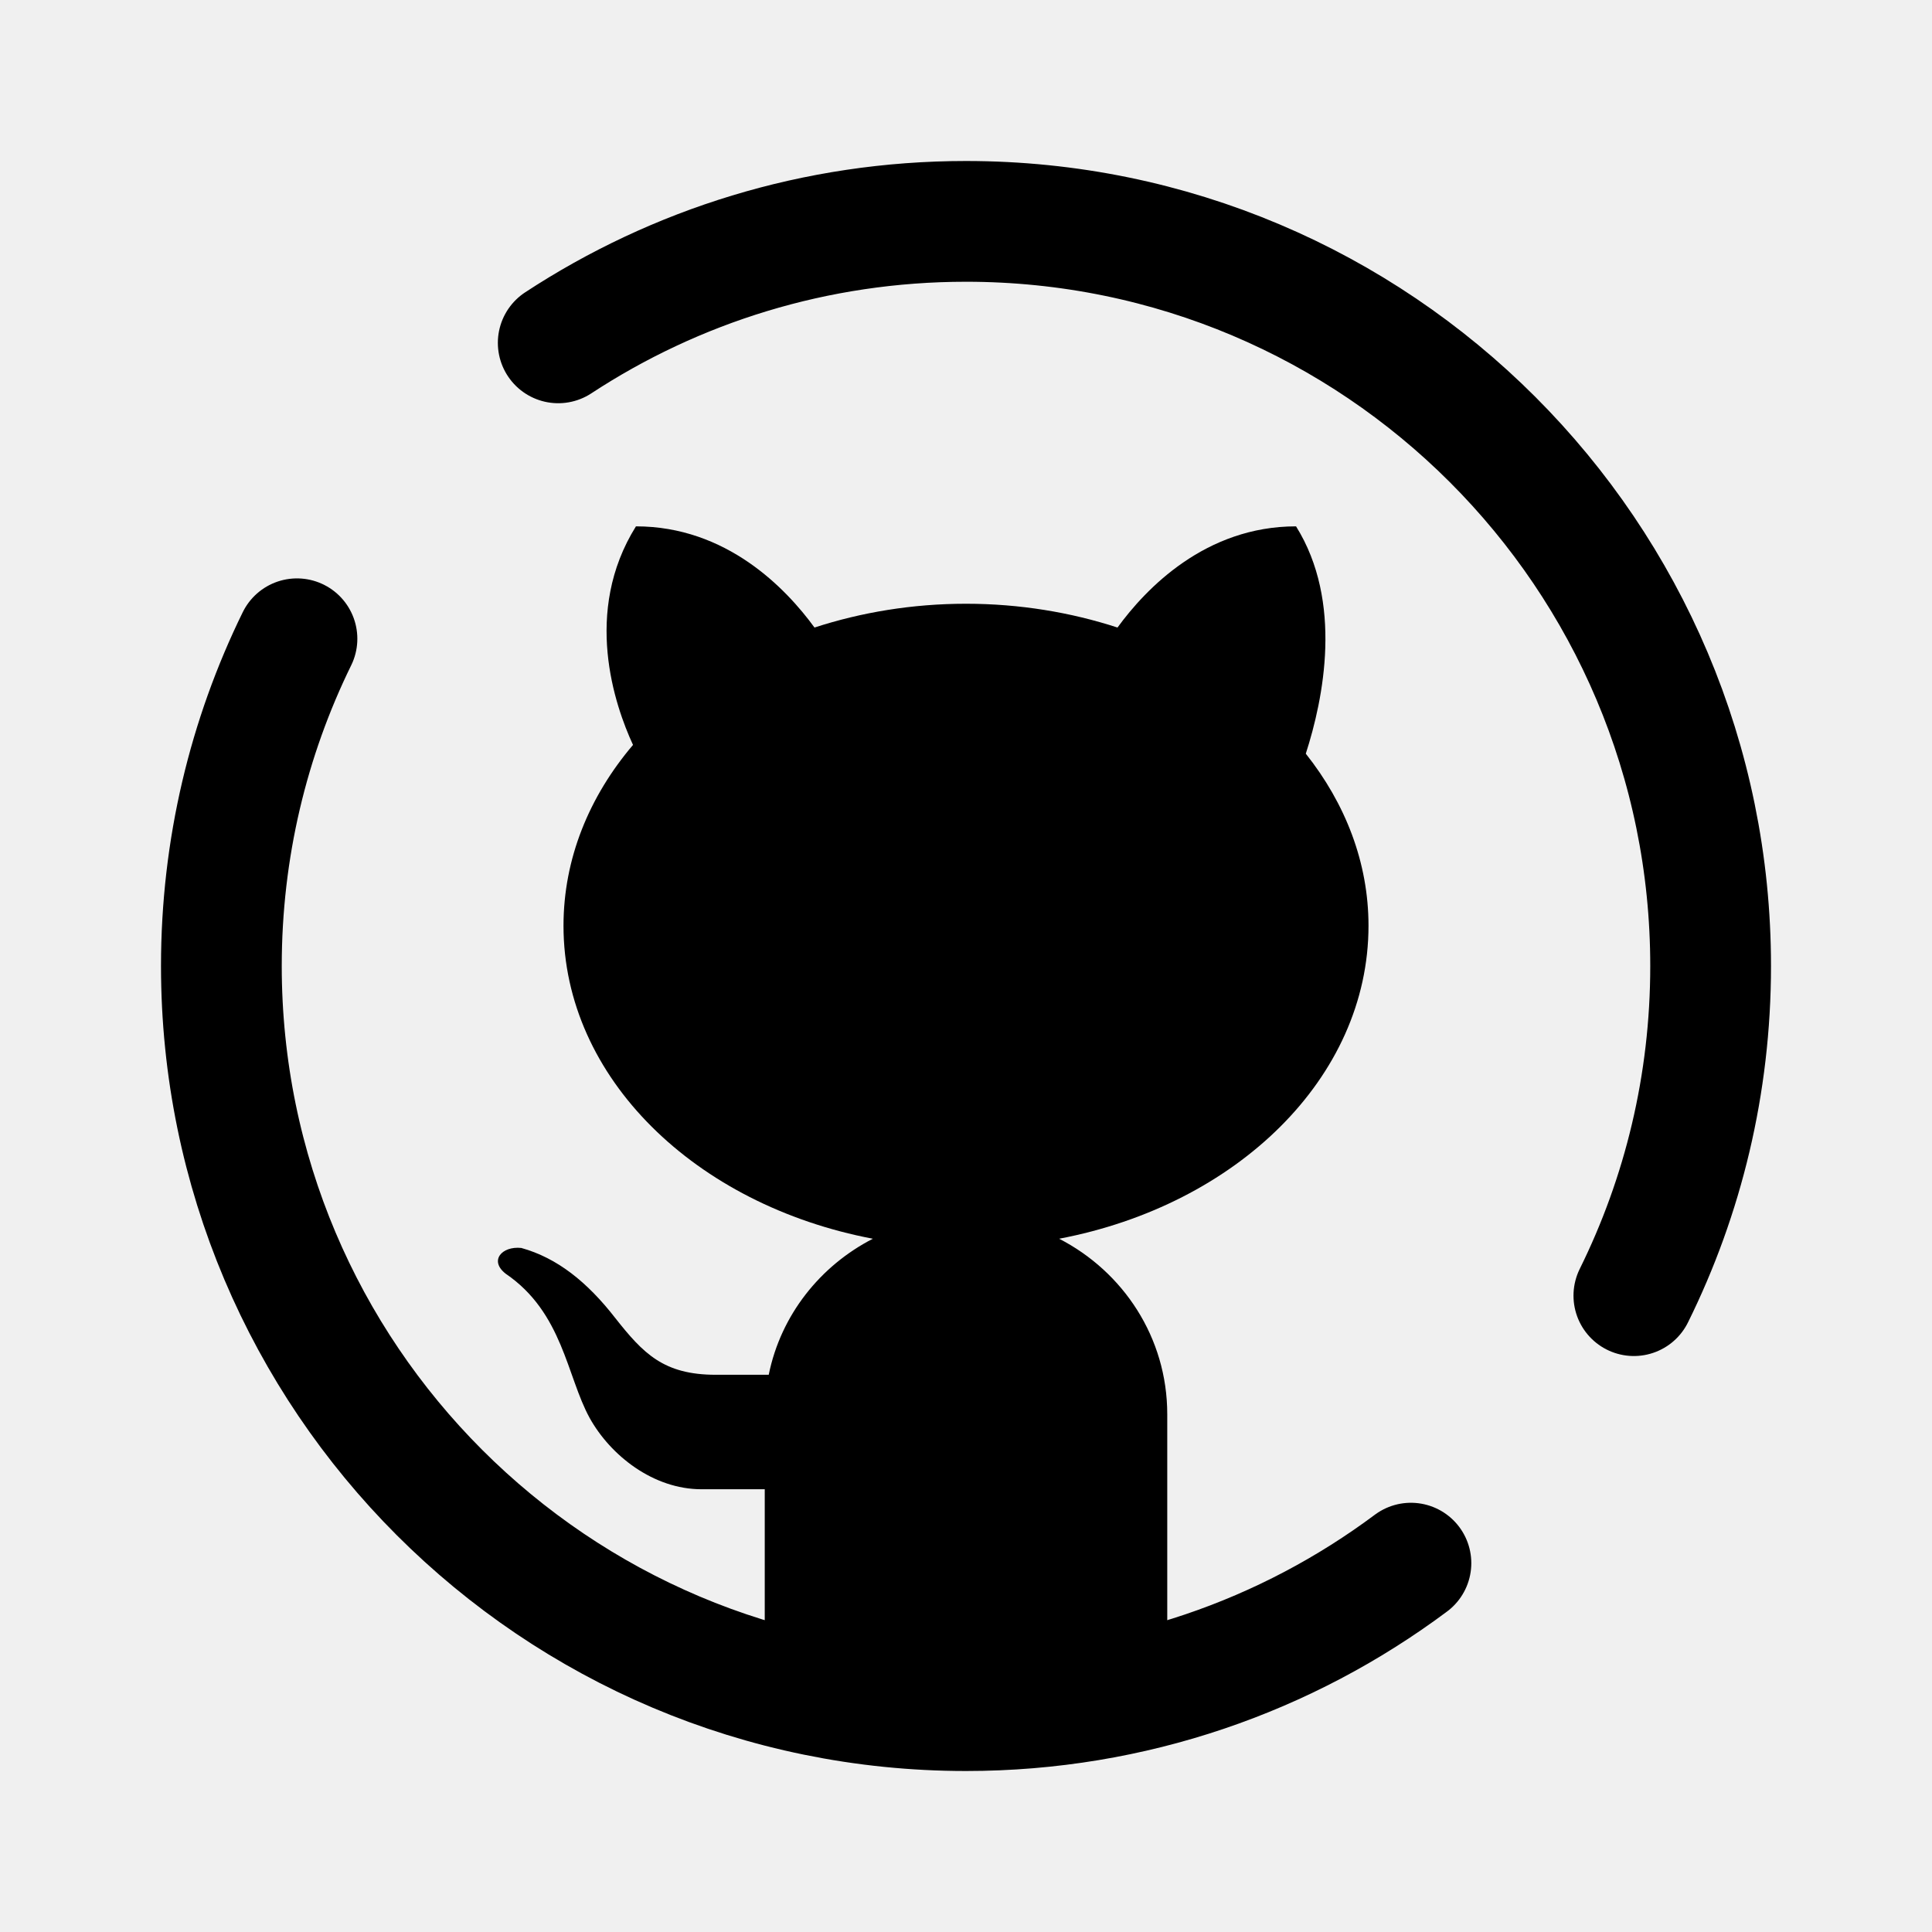
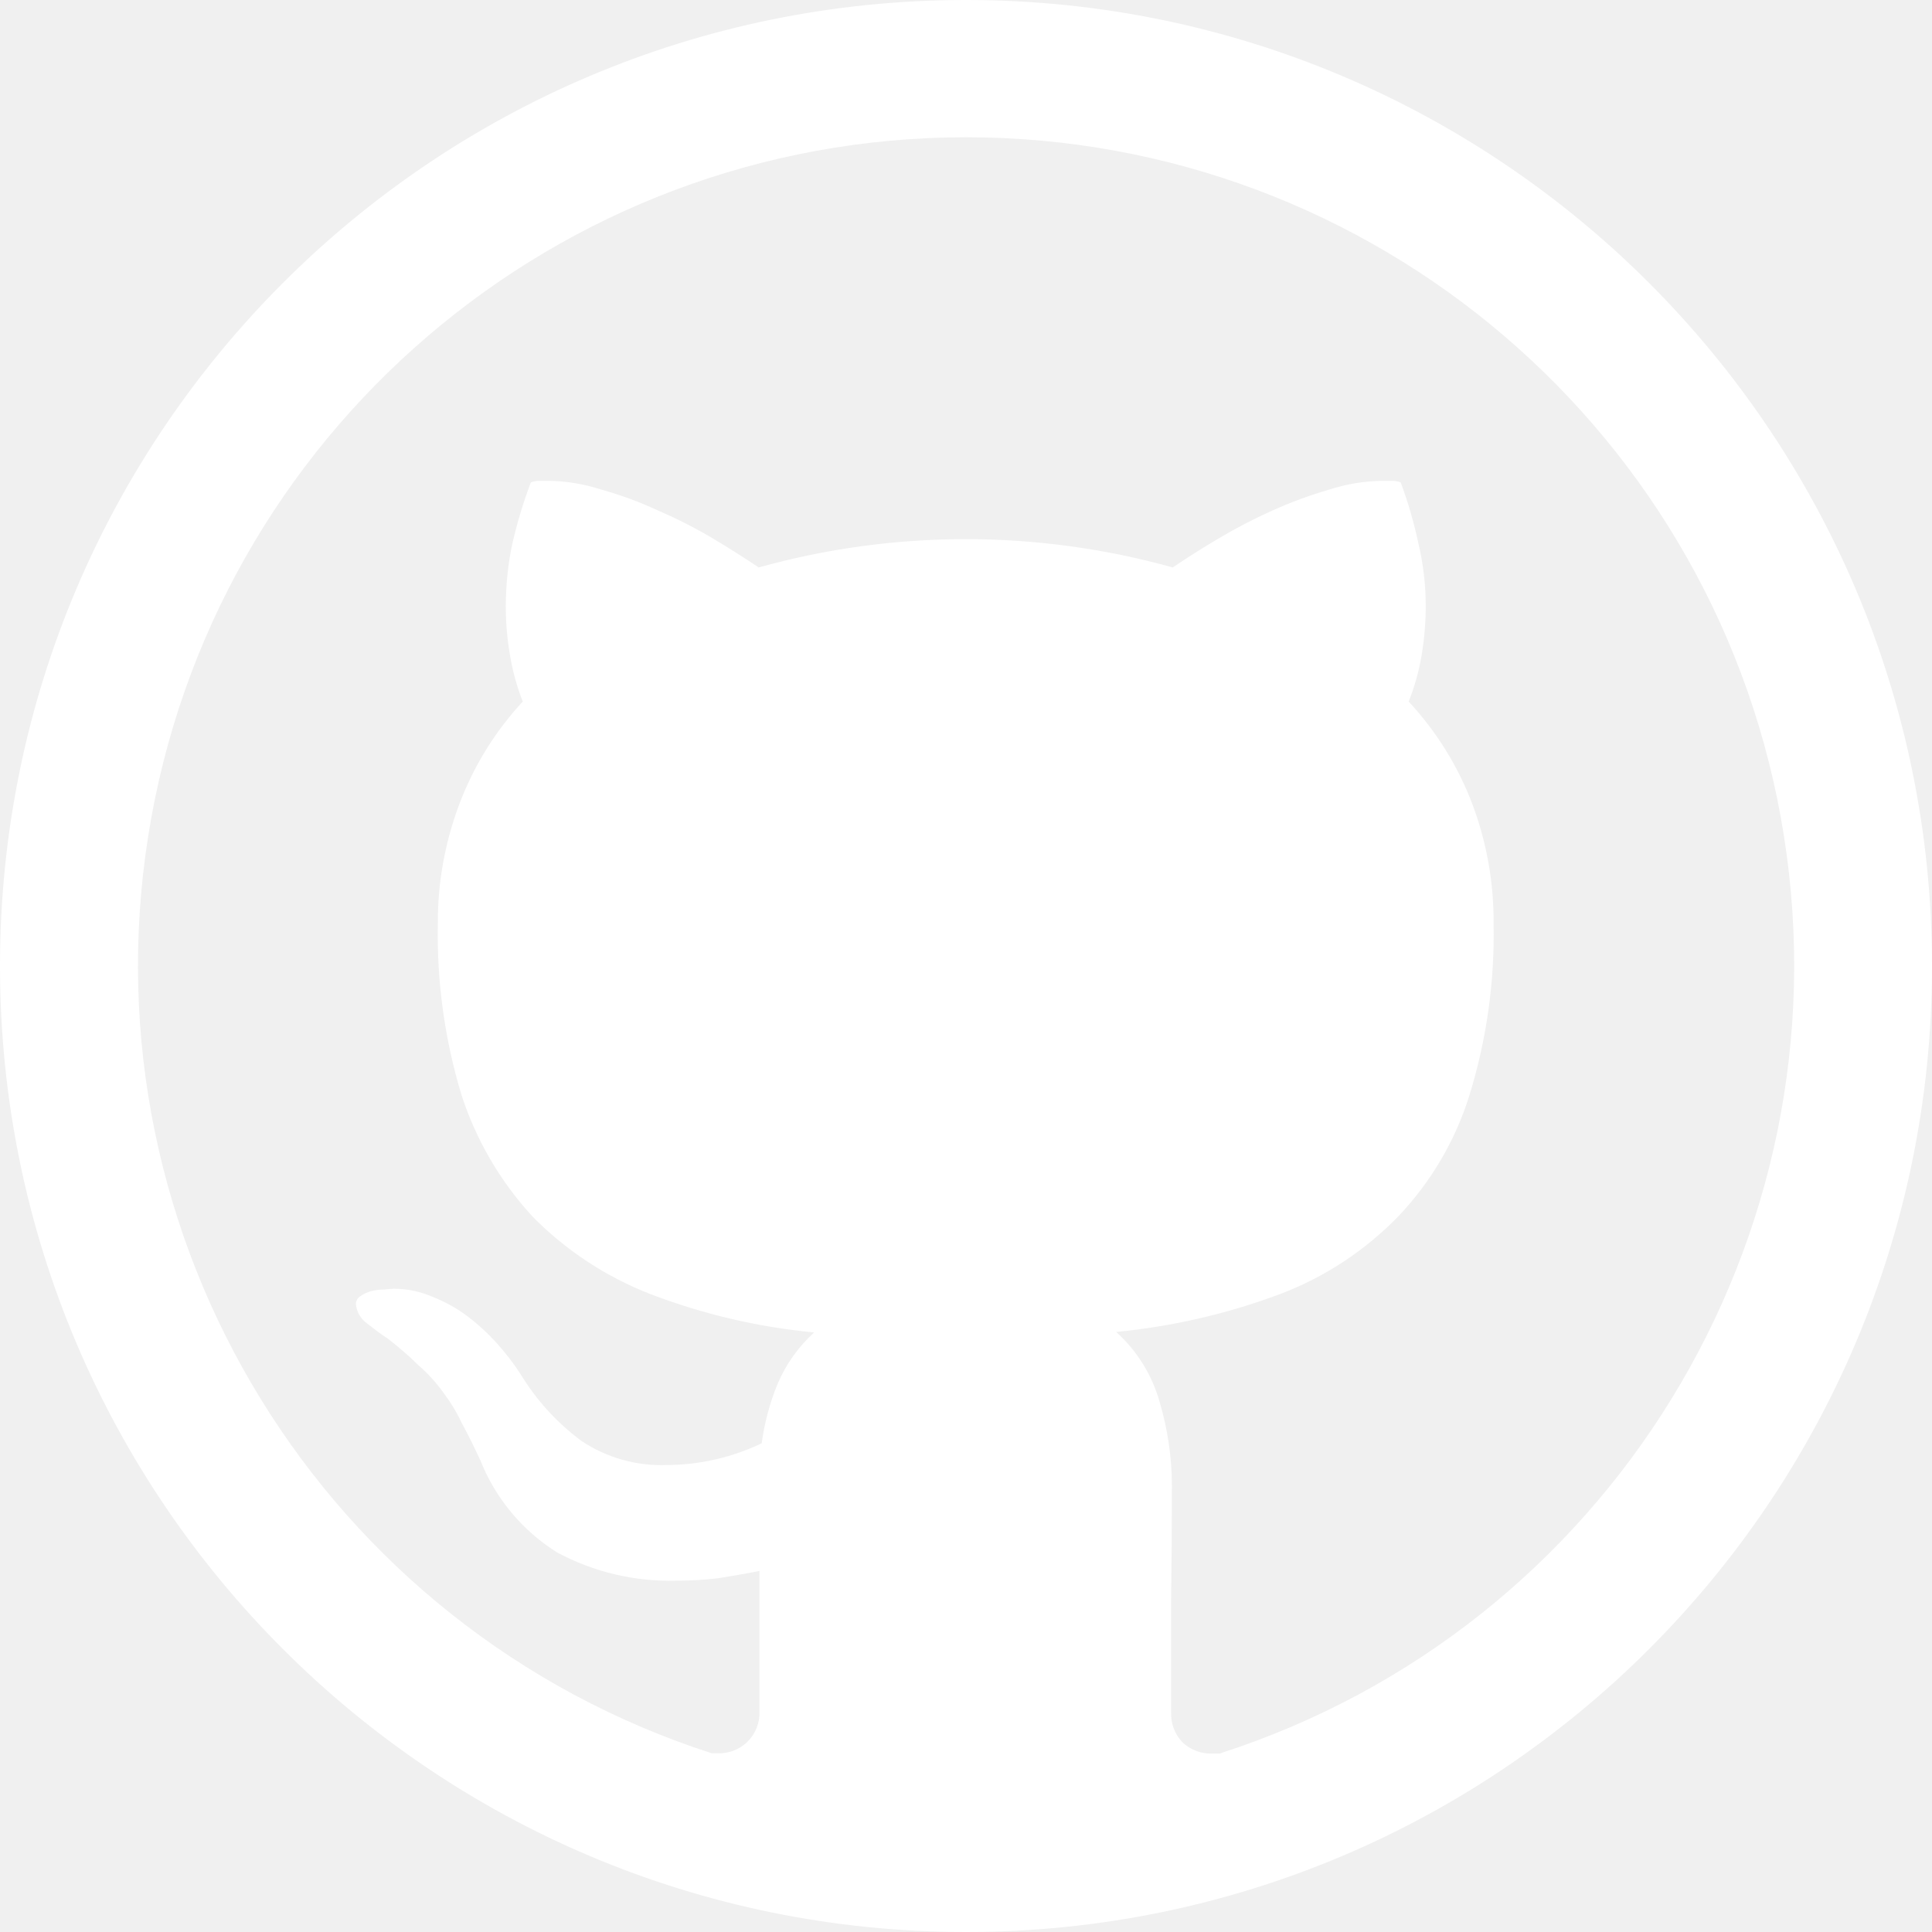
- <svg xmlns="http://www.w3.org/2000/svg" version="1.1" id="Layer_1" x="0px" y="0px" viewBox="0 0 48 48" style="enable-background:new 0 0 48 48;" xml:space="preserve">
-   <path style="fill:none;stroke:#000000;stroke-width:3;stroke-linecap:round;stroke-linejoin:round;" d="M35.054,38.836  C31.97,41.137,28.144,42.5,24,42.5C13.783,42.5,5.5,34.217,5.5,24c0-2.917,0.675-5.676,1.878-8.13" />
-   <path style="fill:none;stroke:#000000;stroke-width:3;stroke-linecap:round;stroke-linejoin:round;" d="M13.869,8.518  C16.779,6.61,20.26,5.5,24,5.5c10.217,0,18.5,8.283,18.5,18.5c0,2.941-0.686,5.721-1.907,8.19" />
-   <path d="M34,23c0-1.574-0.576-3.038-1.558-4.275c0.442-1.368,0.93-3.771-0.242-5.648c-2.251,0-3.73,1.545-4.436,2.514  C26.602,15.213,25.333,15,24,15s-2.602,0.213-3.764,0.591c-0.706-0.969-2.184-2.514-4.436-2.514c-1.328,2.126-0.526,4.45-0.073,5.43  C14.638,19.788,14,21.334,14,23c0,3.78,3.281,6.94,7.686,7.776c-1.309,0.673-2.287,1.896-2.587,3.38h-1.315  c-1.297,0-1.801-0.526-2.502-1.415c-0.692-0.889-1.437-1.488-2.331-1.736c-0.482-0.051-0.806,0.316-0.386,0.641  c1.419,0.966,1.516,2.548,2.085,3.583C15.168,36.161,16.229,37,17.429,37H19v5.942h10v-7.806c0-1.908-1.098-3.544-2.686-4.36  C30.719,29.94,34,26.78,34,23z" />
+ <svg xmlns="http://www.w3.org/2000/svg" width="800px" height="800px" viewBox="0 0 24 24" fill="#ffffff">
+   <g id="SVGRepo_bgCarrier" stroke-width="0" />
+   <g id="SVGRepo_tracerCarrier" stroke-linecap="round" stroke-linejoin="round" />
+   <g id="SVGRepo_iconCarrier">
+     <path d="M12 0a12 12 0 1 0 0 24 12 12 0 0 0 0-24zm3.163 21.783h-.093a.513.513 0 0 1-.382-.14.513.513 0 0 1-.14-.372v-1.406c.006-.467.01-.94.01-1.416a3.693 3.693 0 0 0-.151-1.028 1.832 1.832 0 0 0-.542-.875 8.014 8.014 0 0 0 2.038-.471 4.051 4.051 0 0 0 1.466-.964c.407-.427.71-.943.885-1.506a6.77 6.77 0 0 0 .3-2.13 4.138 4.138 0 0 0-.26-1.476 3.892 3.892 0 0 0-.795-1.284 2.81 2.81 0 0 0 .162-.582c.033-.2.05-.402.05-.604 0-.26-.03-.52-.09-.773a5.309 5.309 0 0 0-.221-.763.293.293 0 0 0-.111-.02h-.11c-.23.002-.456.04-.674.111a5.34 5.34 0 0 0-.703.26 6.503 6.503 0 0 0-.661.343c-.215.127-.405.249-.573.362a9.578 9.578 0 0 0-5.143 0 13.507 13.507 0 0 0-.572-.362 6.022 6.022 0 0 0-.672-.342 4.516 4.516 0 0 0-.705-.261 2.203 2.203 0 0 0-.662-.111h-.11a.29.29 0 0 0-.11.02 5.844 5.844 0 0 0-.23.763c-.054.254-.08.513-.081.773 0 .202.017.404.051.604.033.199.086.394.16.582A3.888 3.888 0 0 0 5.702 10a4.142 4.142 0 0 0-.263 1.476 6.871 6.871 0 0 0 .292 2.12c.181.563.483 1.08.884 1.516.415.422.915.75 1.466.964.653.25 1.337.41 2.033.476a1.828 1.828 0 0 0-.452.633 2.99 2.99 0 0 0-.2.744 2.754 2.754 0 0 1-1.175.27 1.788 1.788 0 0 1-1.065-.3 2.904 2.904 0 0 1-.752-.824 3.1 3.1 0 0 0-.292-.382 2.693 2.693 0 0 0-.372-.343 1.841 1.841 0 0 0-.432-.24 1.2 1.2 0 0 0-.481-.101c-.04.001-.08.005-.12.01a.649.649 0 0 0-.162.02.408.408 0 0 0-.13.06.116.116 0 0 0-.06.1.33.33 0 0 0 .14.242c.093.074.17.131.232.171l.03.021c.133.103.261.214.382.333.112.098.213.209.3.33.09.119.168.246.231.381.073.134.15.288.231.463.188.474.522.875.954 1.145.453.243.961.364 1.476.351.174 0 .349-.01.522-.03.172-.028.343-.057.515-.091v1.743a.5.5 0 0 1-.533.521h-.062a10.286 10.286 0 1 1 6.324 0v.005z" />
+   </g>
</svg>
